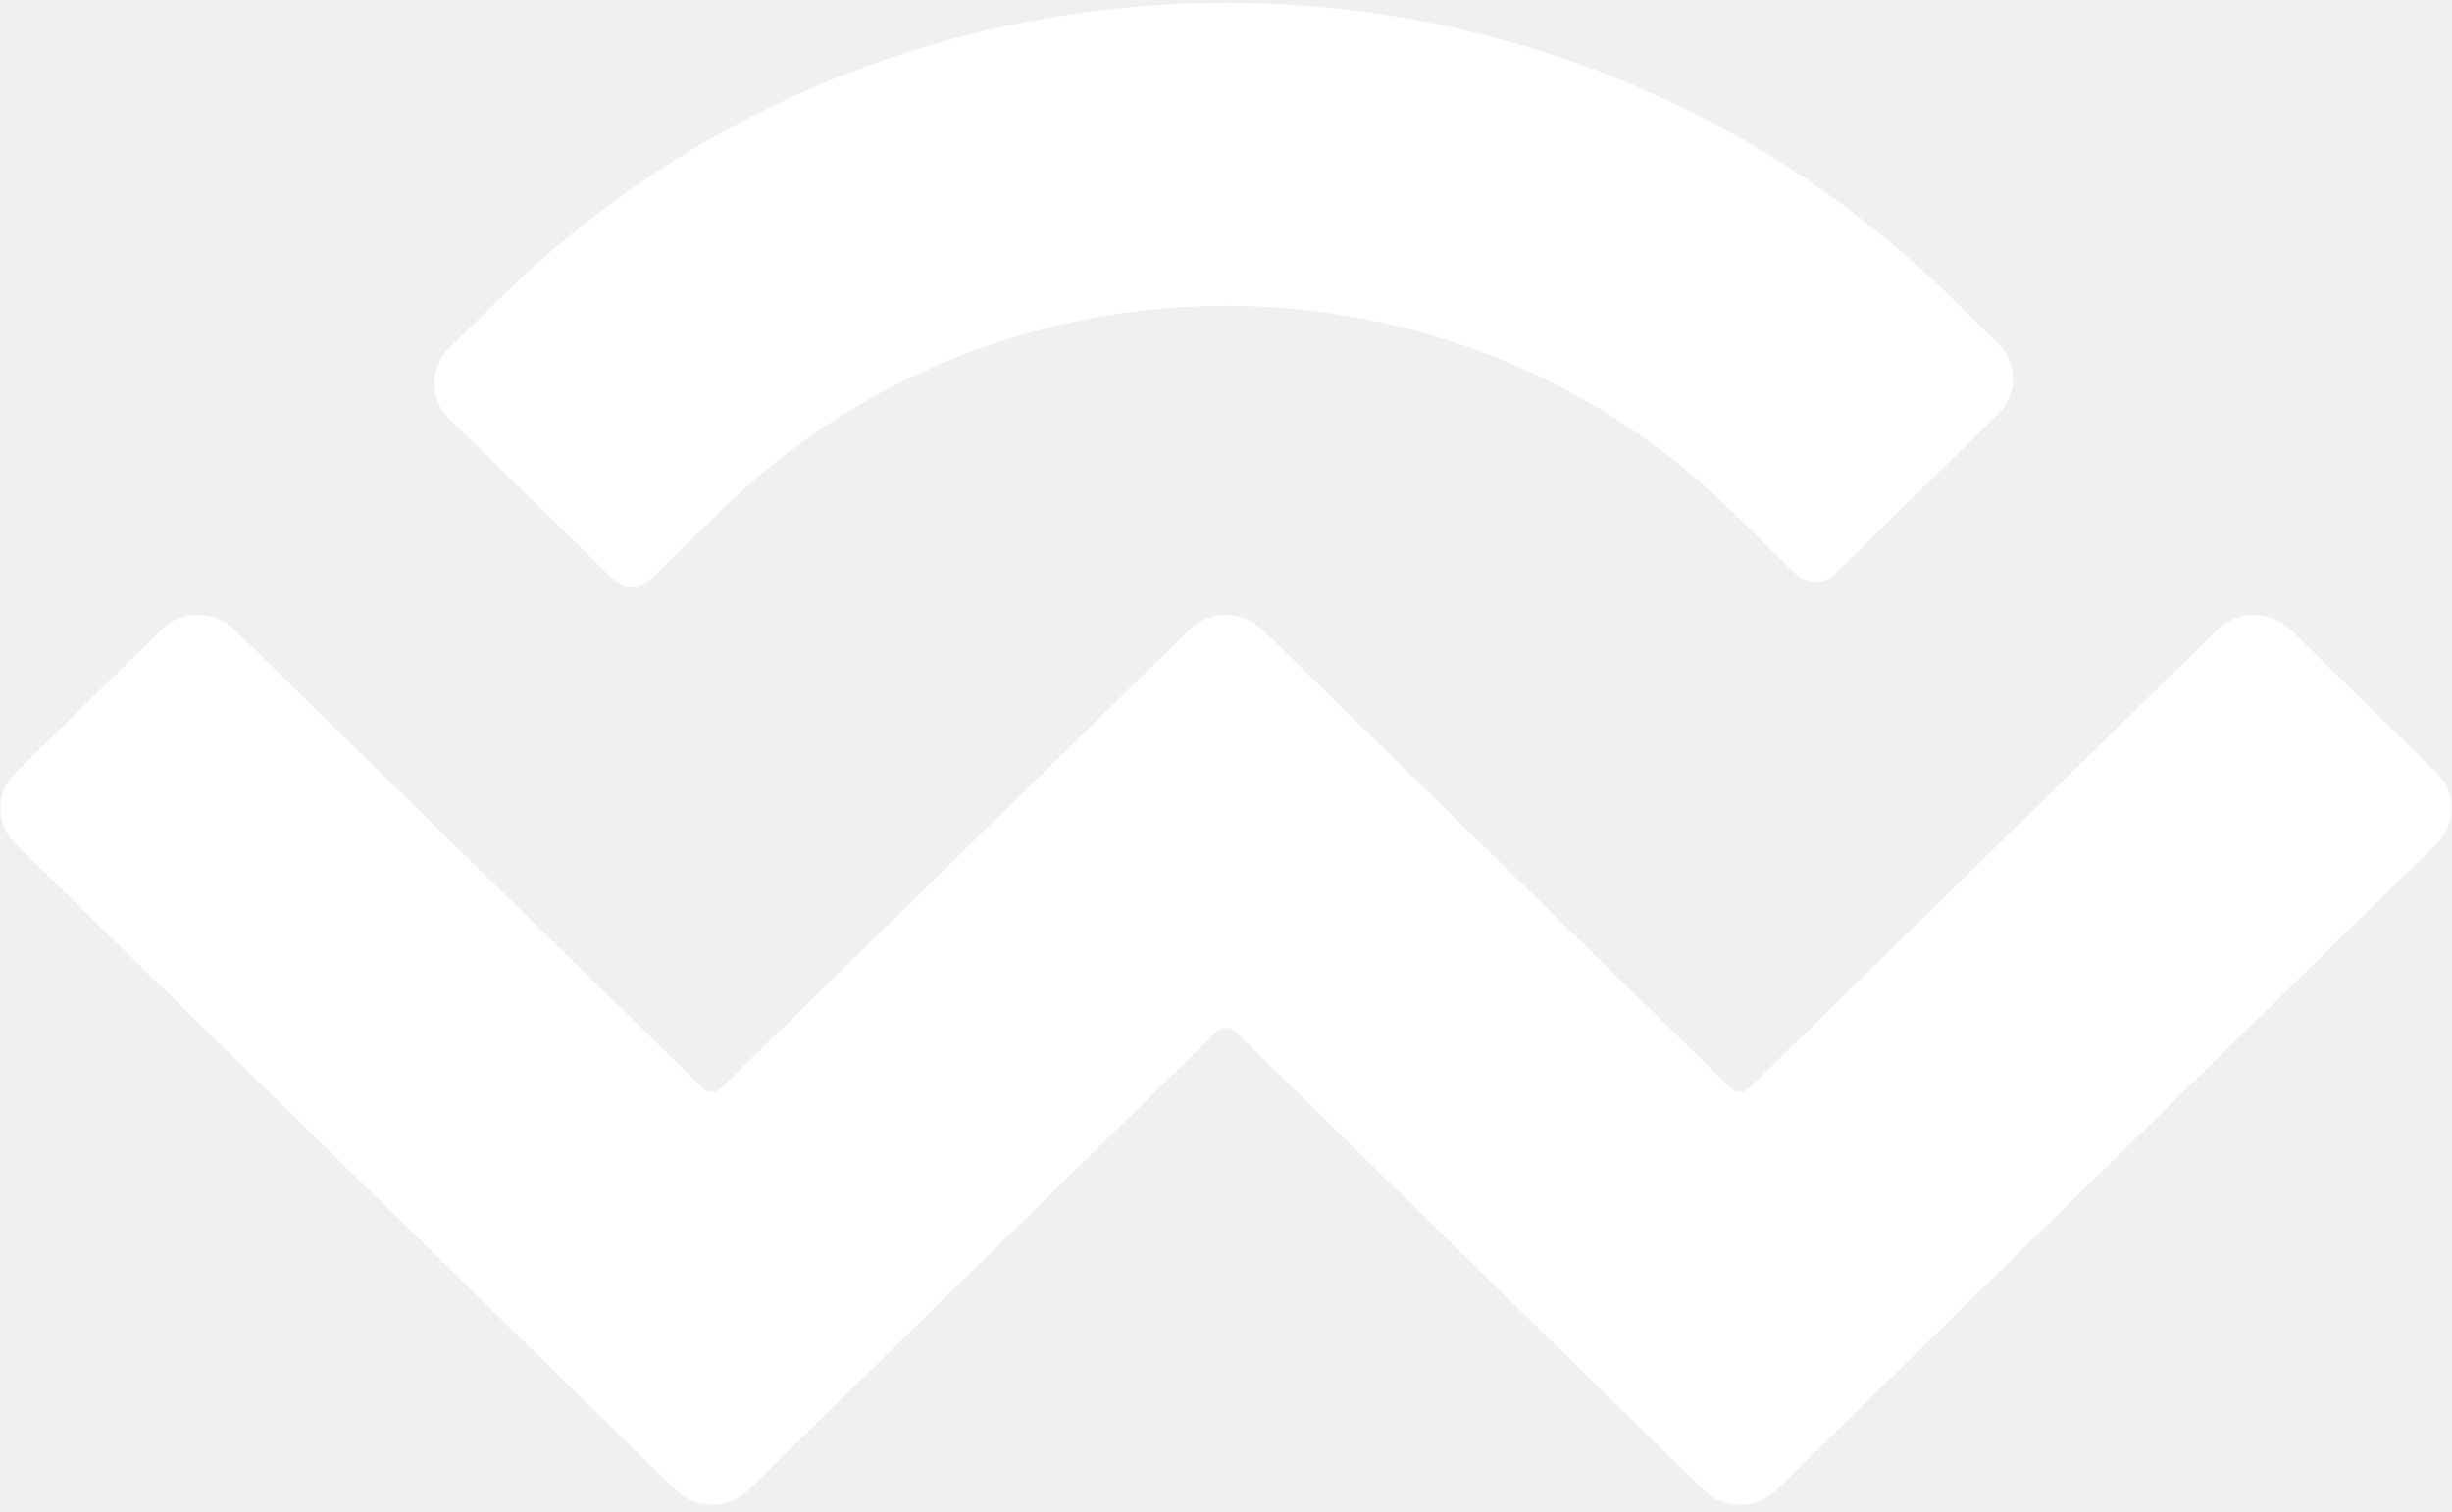
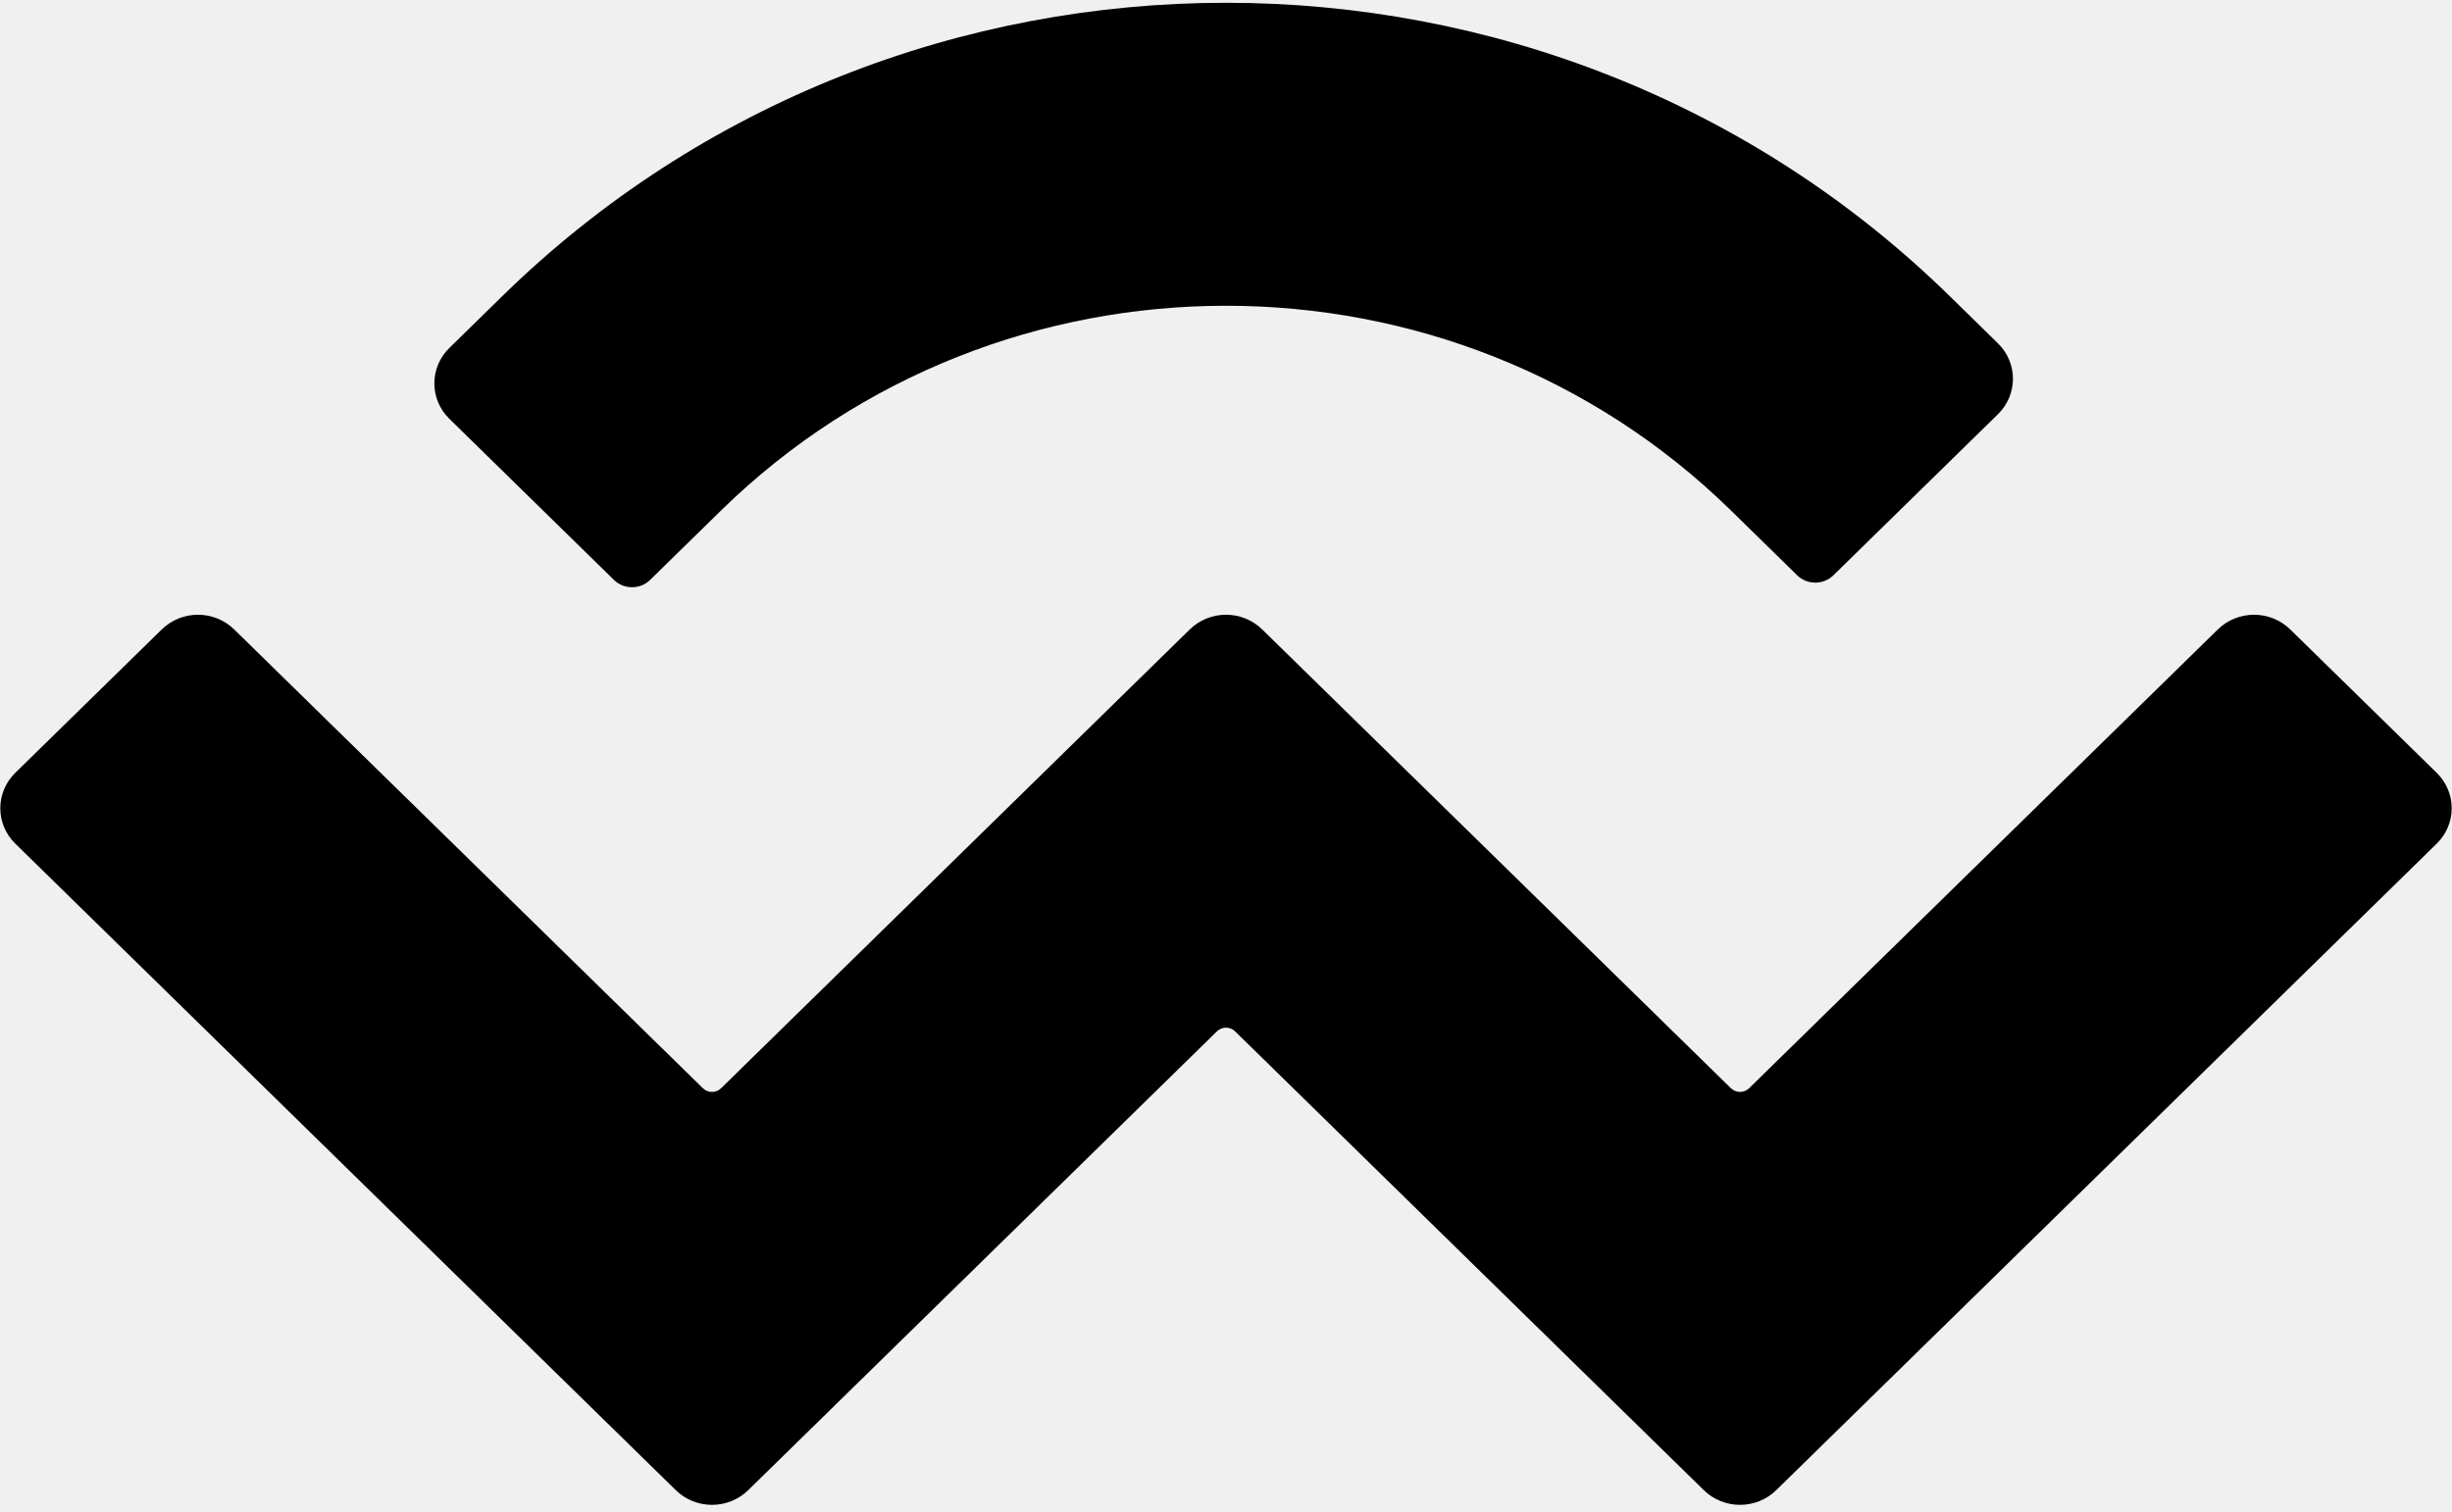
<svg xmlns="http://www.w3.org/2000/svg" width="300px" height="185px" viewBox="0 0 300 185" version="1.1">
  <defs />
  <g id="Page-1" stroke="none" stroke-width="1" fill="none" fill-rule="evenodd">
-     <g id="walletconnect-logo-alt" fill="#ffffff" fill-rule="nonzero">
+     <g id="walletconnect-logo-alt" fill="#000" fill-rule="nonzero">
      <path d="M61.439,36.256 C110.35,-11.632 189.651,-11.632 238.562,36.256 L244.448,42.02 C246.894,44.414 246.894,48.296 244.448,50.691 L224.312,70.406 C223.089,71.603 221.106,71.603 219.884,70.406 L211.783,62.475 C177.661,29.067 122.339,29.067 88.217,62.475 L79.542,70.969 C78.32,72.166 76.337,72.166 75.114,70.969 L54.978,51.253 C52.532,48.859 52.532,44.977 54.978,42.582 L61.439,36.256 Z M280.206,77.03 L298.128,94.577 C300.574,96.971 300.574,100.853 298.128,103.248 L217.318,182.369 C214.872,184.763 210.907,184.763 208.462,182.369 C208.462,182.369 208.462,182.369 208.462,182.369 L151.108,126.214 C150.496,125.616 149.505,125.616 148.894,126.214 C148.894,126.214 148.894,126.214 148.894,126.214 L91.541,182.369 C89.095,184.763 85.13,184.763 82.684,182.369 C82.684,182.369 82.684,182.369 82.684,182.369 L1.872,103.247 C-0.574,100.852 -0.574,96.97 1.872,94.576 L19.794,77.029 C22.239,74.635 26.204,74.635 28.65,77.029 L86.005,133.184 C86.616,133.783 87.607,133.783 88.219,133.184 C88.219,133.184 88.219,133.184 88.219,133.184 L145.571,77.029 C148.017,74.635 151.982,74.634 154.427,77.029 C154.427,77.029 154.427,77.029 154.427,77.029 L211.782,133.184 C212.394,133.783 213.385,133.783 213.996,133.184 L271.35,77.03 C273.796,74.636 277.761,74.636 280.206,77.03 Z" id="WalletConnect" />
    </g>
  </g>
</svg>
